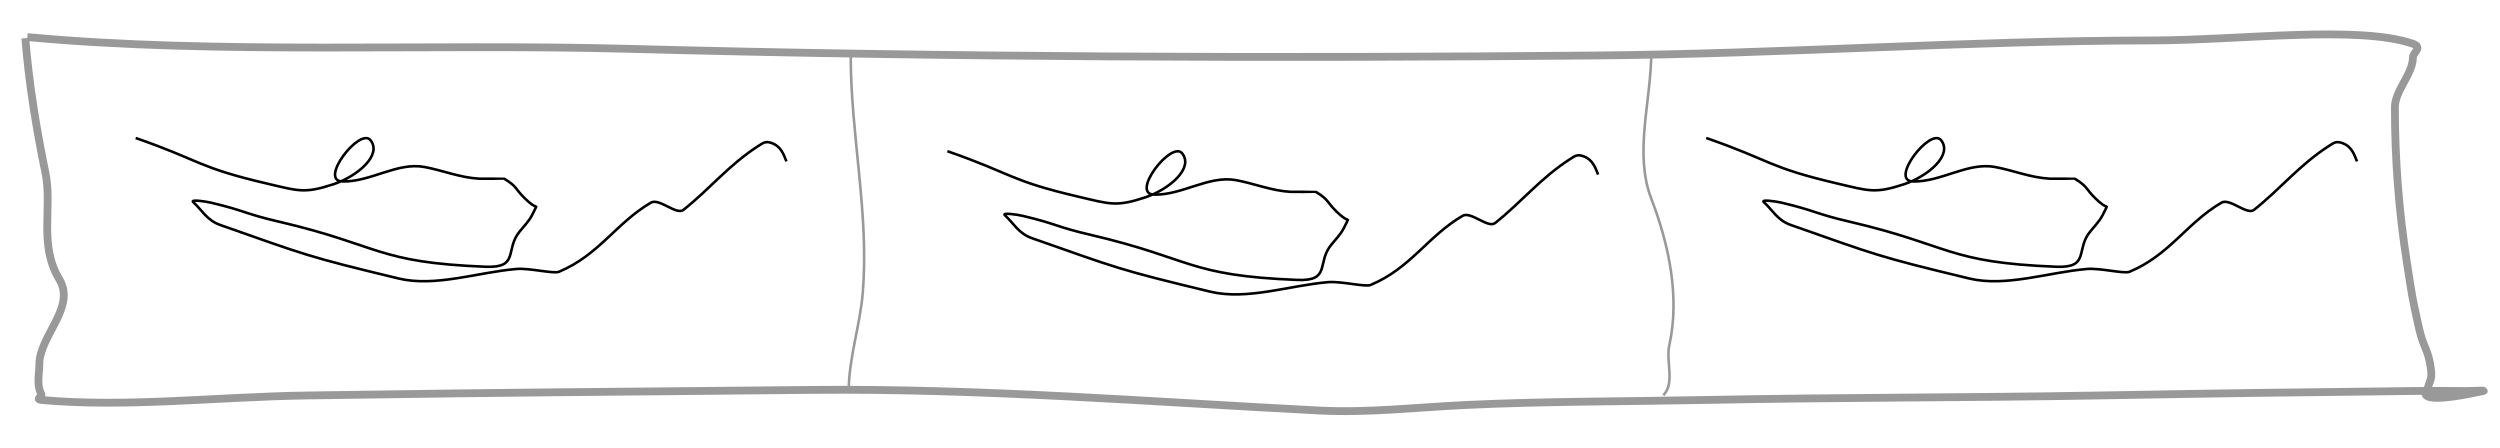
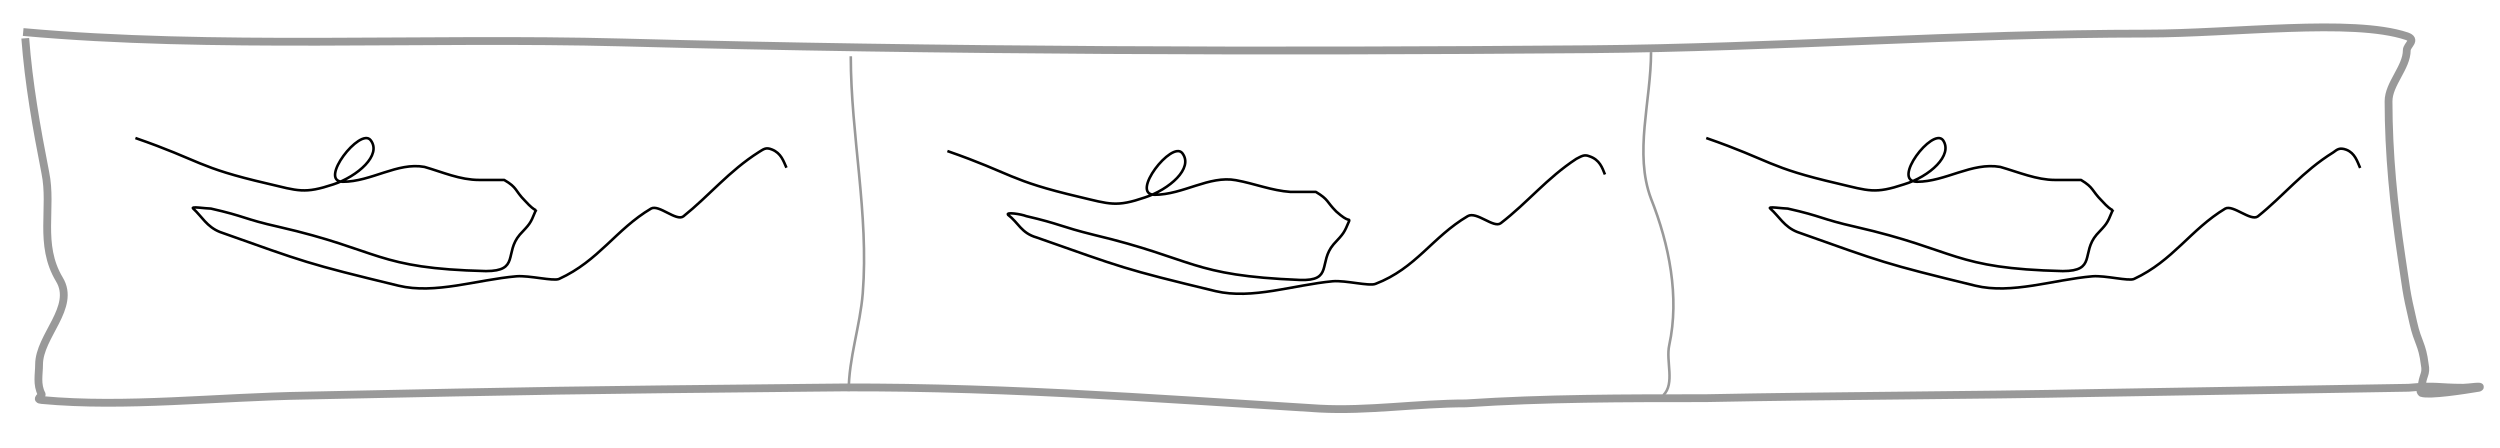
- <svg xmlns="http://www.w3.org/2000/svg" version="1.1" viewBox="0.0 0.0 960.0 171.814" fill="none" stroke="none" stroke-linecap="square" stroke-miterlimit="10">
-   <clipPath id="p.0">
-     <path d="m0 0l960.0 0l0 171.814l-960.0 0l0 -171.814z" clip-rule="nonzero" />
+ <svg xmlns="http://www.w3.org/2000/svg" viewBox="0 0 960 171.8" fill="none" stroke-linecap="square" stroke-miterlimit="10">
+   <clipPath id="a">
+     <path d="M0 0h960v171.8H0V0z" />
  </clipPath>
-   <g clip-path="url(#p.0)">
-     <path fill="#000000" fill-opacity="0.0" d="m0 0l960.0 0l0 171.814l-960.0 0z" fill-rule="nonzero" />
-     <path fill="#000000" fill-opacity="0.0" d="m9.722 14.671c1.374 17.205 4.17 34.402 7.703 51.583c2.815 13.685 -2.721 27.574 5.394 41.095c6.434 10.72 -7.706 21.665 -7.706 32.533c0 3.853 -1.193 7.744 0.772 11.558c0.364 0.706 -2.436 1.915 0 2.14c32.222 2.982 67.786 -1.211 101.701 -1.712c96.634 -1.428 96.682 -1.16 193.388 -2.14c65.877 -0.668 130.871 4.597 195.698 7.919c18.609 0.954 37.591 -1.256 56.244 -2.141c30.464 -1.445 61.629 -1.309 92.454 -1.926c49.993 -1.001 100.22 -0.828 150.242 -1.712c60.053 -1.061 60.074 -0.986 120.192 -1.712c10.777 -0.13 10.787 0 21.575 0c2.054 0 7.784 -0.35 6.163 0c-5.962 1.288 -18.599 3.855 -21.572 1.926c-1.062 -0.689 -0.115 -0.75 0 -1.498c0.656 -4.282 2.077 -4.278 1.541 -8.561c-1.007 -8.047 -2.814 -8.016 -4.622 -16.053c-2.816 -12.513 -2.664 -12.516 -4.625 -25.042c-3.114 -19.891 -4.622 -39.806 -4.622 -59.716c0 -6.453 6.934 -12.81 6.934 -19.263c0 -1.712 3.851 -3.8 0 -5.137c-20.883 -7.249 -66.738 -1.33 -100.16 -1.285c-71.476 0.096 -141.98 5.139 -213.42 5.779c-124.018 1.111 -248.617 0.721 -372.134 -2.568c-76.628 -2.04 -157.349 2.274 -230.37 -4.495" fill-rule="evenodd" />
-     <path stroke="#999999" stroke-width="3.0" stroke-linejoin="round" stroke-linecap="butt" d="m9.722 14.671c1.374 17.205 4.17 34.402 7.703 51.583c2.815 13.685 -2.721 27.574 5.394 41.095c6.434 10.72 -7.706 21.665 -7.706 32.533c0 3.853 -1.193 7.744 0.772 11.558c0.364 0.706 -2.436 1.915 0 2.14c32.222 2.982 67.786 -1.211 101.701 -1.712c96.634 -1.428 96.682 -1.16 193.388 -2.14c65.877 -0.668 130.871 4.597 195.698 7.919c18.609 0.954 37.591 -1.256 56.244 -2.141c30.464 -1.445 61.629 -1.309 92.454 -1.926c49.993 -1.001 100.22 -0.828 150.242 -1.712c60.053 -1.061 60.074 -0.986 120.192 -1.712c10.777 -0.13 10.787 0 21.575 0c2.054 0 7.784 -0.35 6.163 0c-5.962 1.288 -18.599 3.855 -21.572 1.926c-1.062 -0.689 -0.115 -0.75 0 -1.498c0.656 -4.282 2.077 -4.278 1.541 -8.561c-1.007 -8.047 -2.814 -8.016 -4.622 -16.053c-2.816 -12.513 -2.664 -12.516 -4.625 -25.042c-3.114 -19.891 -4.622 -39.806 -4.622 -59.716c0 -6.453 6.934 -12.81 6.934 -19.263c0 -1.712 3.851 -3.8 0 -5.137c-20.883 -7.249 -66.738 -1.33 -100.16 -1.285c-71.476 0.096 -141.98 5.139 -213.42 5.779c-124.018 1.111 -248.617 0.721 -372.134 -2.568c-76.628 -2.04 -157.349 2.274 -230.37 -4.495" fill-rule="evenodd" />
-     <path fill="#000000" fill-opacity="0.0" d="m52.094 52.99c25.311 8.775 23.389 11.179 50.623 17.551c11.793 2.759 14.223 3.879 25.311 0.214c9.218 -3.047 18.782 -11.205 14.259 -16.909c-4.079 -5.144 -20.181 15.712 -10.694 15.839c10.901 0.146 20.95 -7.49 31.371 -5.565c7.113 1.314 13.622 4.09 21.034 4.494c0.88 0.048 9.562 -0.038 9.624 0c5.134 3.173 3.995 3.718 7.843 7.491c4.669 4.578 4.813 2.527 4.278 3.639c-2.241 4.658 -2.394 4.669 -6.06 8.989c-5.982 7.049 -0.042 14.214 -13.191 13.698c-42.2 -1.657 -40.079 -8.142 -79.498 -17.337c-13.38 -3.121 -12.666 -4.123 -26.024 -7.277c-2.104 -0.497 -8.027 -1.344 -6.773 -0.214c3.31 2.981 5.187 6.966 10.338 8.775c33.028 11.599 32.94 11.987 68.447 20.548c14.129 3.407 30.206 -2.325 45.274 -3.638c5.045 -0.44 14.308 1.949 16.4 1.07c15.447 -6.492 21.808 -18.628 35.293 -26.54c3.173 -1.862 9.794 4.904 12.477 2.782c10.107 -7.993 17.443 -17.293 28.876 -24.614c1.813 -1.161 2.712 -1.882 4.991 -1.07c3.749 1.334 4.647 4.525 5.704 7.063" fill-rule="evenodd" />
-     <path stroke="#000000" stroke-width="1.0" stroke-linejoin="round" stroke-linecap="butt" d="m52.094 52.99c25.311 8.775 23.389 11.179 50.623 17.551c11.793 2.759 14.223 3.879 25.311 0.214c9.218 -3.047 18.782 -11.205 14.259 -16.909c-4.079 -5.144 -20.181 15.712 -10.694 15.839c10.901 0.146 20.95 -7.49 31.371 -5.565c7.113 1.314 13.622 4.09 21.034 4.494c0.88 0.048 9.562 -0.038 9.624 0c5.134 3.173 3.995 3.718 7.843 7.491c4.669 4.578 4.813 2.527 4.278 3.639c-2.241 4.658 -2.394 4.669 -6.06 8.989c-5.982 7.049 -0.042 14.214 -13.191 13.698c-42.2 -1.657 -40.079 -8.142 -79.498 -17.337c-13.38 -3.121 -12.666 -4.123 -26.024 -7.277c-2.104 -0.497 -8.027 -1.344 -6.773 -0.214c3.31 2.981 5.187 6.966 10.338 8.775c33.028 11.599 32.94 11.987 68.447 20.548c14.129 3.407 30.206 -2.325 45.274 -3.638c5.045 -0.44 14.308 1.949 16.4 1.07c15.447 -6.492 21.808 -18.628 35.293 -26.54c3.173 -1.862 9.794 4.904 12.477 2.782c10.107 -7.993 17.443 -17.293 28.876 -24.614c1.813 -1.161 2.712 -1.882 4.991 -1.07c3.749 1.334 4.647 4.525 5.704 7.063" fill-rule="evenodd" />
-     <path fill="#000000" fill-opacity="0.0" d="m655.192 52.99c25.311 8.775 23.389 11.179 50.623 17.551c11.793 2.759 14.223 3.879 25.311 0.214c9.218 -3.047 18.782 -11.205 14.259 -16.909c-4.079 -5.144 -20.181 15.712 -10.694 15.839c10.901 0.146 20.95 -7.49 31.371 -5.565c7.113 1.314 13.622 4.09 21.034 4.494c0.88 0.048 9.562 -0.038 9.624 0c5.134 3.173 3.995 3.718 7.843 7.491c4.669 4.578 4.813 2.527 4.279 3.639c-2.241 4.658 -2.394 4.669 -6.06 8.989c-5.982 7.049 -0.042 14.214 -13.191 13.698c-42.2 -1.657 -40.079 -8.142 -79.498 -17.337c-13.38 -3.121 -12.666 -4.123 -26.024 -7.277c-2.104 -0.497 -8.027 -1.344 -6.773 -0.214c3.31 2.981 5.187 6.966 10.339 8.775c33.028 11.599 32.94 11.987 68.447 20.548c14.129 3.407 30.206 -2.325 45.274 -3.638c5.045 -0.44 14.308 1.949 16.4 1.07c15.447 -6.492 21.808 -18.628 35.293 -26.54c3.173 -1.862 9.794 4.904 12.477 2.782c10.107 -7.993 17.443 -17.293 28.876 -24.614c1.812 -1.161 2.711 -1.882 4.991 -1.07c3.749 1.334 4.647 4.525 5.704 7.063" fill-rule="evenodd" />
-     <path stroke="#000000" stroke-width="1.0" stroke-linejoin="round" stroke-linecap="butt" d="m655.192 52.99c25.311 8.775 23.389 11.179 50.623 17.551c11.793 2.759 14.223 3.879 25.311 0.214c9.218 -3.047 18.782 -11.205 14.259 -16.909c-4.079 -5.144 -20.181 15.712 -10.694 15.839c10.901 0.146 20.95 -7.49 31.371 -5.565c7.113 1.314 13.622 4.09 21.034 4.494c0.88 0.048 9.562 -0.038 9.624 0c5.134 3.173 3.995 3.718 7.843 7.491c4.669 4.578 4.813 2.527 4.279 3.639c-2.241 4.658 -2.394 4.669 -6.06 8.989c-5.982 7.049 -0.042 14.214 -13.191 13.698c-42.2 -1.657 -40.079 -8.142 -79.498 -17.337c-13.38 -3.121 -12.666 -4.123 -26.024 -7.277c-2.104 -0.497 -8.027 -1.344 -6.773 -0.214c3.31 2.981 5.187 6.966 10.339 8.775c33.028 11.599 32.94 11.987 68.447 20.548c14.129 3.407 30.206 -2.325 45.274 -3.638c5.045 -0.44 14.308 1.949 16.4 1.07c15.447 -6.492 21.808 -18.628 35.293 -26.54c3.173 -1.862 9.794 4.904 12.477 2.782c10.107 -7.993 17.443 -17.293 28.876 -24.614c1.812 -1.161 2.711 -1.882 4.991 -1.07c3.749 1.334 4.647 4.525 5.704 7.063" fill-rule="evenodd" />
-     <path fill="#000000" fill-opacity="0.0" d="m363.774 58.05c25.311 8.775 23.389 11.179 50.623 17.551c11.793 2.759 14.223 3.879 25.311 0.214c9.218 -3.047 18.782 -11.205 14.259 -16.909c-4.079 -5.144 -20.181 15.712 -10.694 15.839c10.901 0.146 20.95 -7.49 31.371 -5.565c7.113 1.314 13.622 4.09 21.034 4.494c0.88 0.048 9.562 -0.038 9.624 0c5.134 3.173 3.995 3.718 7.843 7.491c4.669 4.578 4.813 2.527 4.278 3.639c-2.241 4.658 -2.394 4.669 -6.06 8.989c-5.982 7.049 -0.042 14.214 -13.191 13.698c-42.2 -1.657 -40.079 -8.142 -79.498 -17.337c-13.38 -3.121 -12.666 -4.123 -26.024 -7.277c-2.104 -0.497 -8.027 -1.344 -6.773 -0.214c3.31 2.981 5.187 6.966 10.338 8.775c33.028 11.599 32.94 11.987 68.447 20.548c14.129 3.407 30.206 -2.325 45.274 -3.638c5.045 -0.44 14.308 1.949 16.4 1.07c15.447 -6.492 21.808 -18.628 35.293 -26.54c3.173 -1.862 9.794 4.904 12.477 2.782c10.107 -7.993 17.443 -17.293 28.876 -24.614c1.812 -1.161 2.711 -1.882 4.991 -1.07c3.749 1.334 4.647 4.525 5.704 7.063" fill-rule="evenodd" />
-     <path stroke="#000000" stroke-width="1.0" stroke-linejoin="round" stroke-linecap="butt" d="m363.774 58.05c25.311 8.775 23.389 11.179 50.623 17.551c11.793 2.759 14.223 3.879 25.311 0.214c9.218 -3.047 18.782 -11.205 14.259 -16.909c-4.079 -5.144 -20.181 15.712 -10.694 15.839c10.901 0.146 20.95 -7.49 31.371 -5.565c7.113 1.314 13.622 4.09 21.034 4.494c0.88 0.048 9.562 -0.038 9.624 0c5.134 3.173 3.995 3.718 7.843 7.491c4.669 4.578 4.813 2.527 4.278 3.639c-2.241 4.658 -2.394 4.669 -6.06 8.989c-5.982 7.049 -0.042 14.214 -13.191 13.698c-42.2 -1.657 -40.079 -8.142 -79.498 -17.337c-13.38 -3.121 -12.666 -4.123 -26.024 -7.277c-2.104 -0.497 -8.027 -1.344 -6.773 -0.214c3.31 2.981 5.187 6.966 10.338 8.775c33.028 11.599 32.94 11.987 68.447 20.548c14.129 3.407 30.206 -2.325 45.274 -3.638c5.045 -0.44 14.308 1.949 16.4 1.07c15.447 -6.492 21.808 -18.628 35.293 -26.54c3.173 -1.862 9.794 4.904 12.477 2.782c10.107 -7.993 17.443 -17.293 28.876 -24.614c1.812 -1.161 2.711 -1.882 4.991 -1.07c3.749 1.334 4.647 4.525 5.704 7.063" fill-rule="evenodd" />
-     <path fill="#000000" fill-opacity="0.0" d="m326.677 21.572c0 30.344 7.137 60.676 4.622 90.916c-1.054 12.668 -5.391 25.041 -5.391 37.753" fill-rule="evenodd" />
-     <path stroke="#999999" stroke-width="1.0" stroke-linejoin="round" stroke-linecap="butt" d="m326.677 21.572c0 30.344 7.137 60.676 4.622 90.916c-1.054 12.668 -5.391 25.041 -5.391 37.753" fill-rule="evenodd" />
-     <path fill="#000000" fill-opacity="0.0" d="m634.091 20.031c0 18.748 -6.731 38.746 0 56.244c6.782 17.63 11.031 37.804 6.934 56.244c-1.403 6.313 2.263 14.69 -2.31 19.262" fill-rule="evenodd" />
-     <path stroke="#999999" stroke-width="1.0" stroke-linejoin="round" stroke-linecap="butt" d="m634.091 20.031c0 18.748 -6.731 38.746 0 56.244c6.782 17.63 11.031 37.804 6.934 56.244c-1.403 6.313 2.263 14.69 -2.31 19.262" fill-rule="evenodd" />
+   <g clip-path="url(#a)">
+     <path d="M0 0h960v171.8H0z" />
+     <path d="M9.7 14.7C11 32 14 49 17.4 66.3c2.8 13.6-2.7 27.5 5.4 41C29.3 118 15 129 15 140c0 3.7-1 7.6 1 11.4.2.7-2.6 2 0 2.2 32 3 67.7-1.2 101.6-1.7 96.6-2 96.7-2 193.4-3 66-1 130.8 4 195.7 8 18.6 1 37.6-2 56.2-2 30-2 61-2 92-2 50-1 100-1 150-2l120-2c11-1 11 0 21 0 2 0 8-1 6 0-6 1-19 3-22 2-1-1 0-1 0-2 .3-5 2-5 1.2-9-1-8-2.6-8-4.4-16-3-12.8-2.6-12.8-4.5-25-3-20-5-40-5-60 0-6.7 7-13 7-19.6 0-2 4-4 0-5.4-21-7-66.6-1-100-1-71.4 0-142 5.4-213.3 6-124 1-248.7.7-372-2.6-76.5-2-157 2.6-230-4" />
+     <path stroke="#999" stroke-width="3" stroke-linejoin="round" stroke-linecap="butt" d="M9.7 14.7C11 32 14 49 17.4 66.3c2.8 13.6-2.7 27.5 5.4 41C29.3 118 15 129 15 140c0 3.7-1 7.6 1 11.4.2.7-2.6 2 0 2.2 32 3 67.7-1.2 101.6-1.7 96.6-2 96.7-2 193.4-3 66-1 130.8 4 195.7 8 18.6 1 37.6-2 56.2-2 30-2 61-2 92-2 50-1 100-1 150-2l120-2c11-1 11 0 21 0 2 0 8-1 6 0-6 1-19 3-22 2-1-1 0-1 0-2 .3-5 2-5 1.2-9-1-8-2.6-8-4.4-16-3-12.8-2.6-12.8-4.5-25-3-20-5-40-5-60 0-6.7 7-13 7-19.6 0-2 4-4 0-5.4-21-7-66.6-1-100-1-71.4 0-142 5.4-213.3 6-124 1-248.7.7-372-2.6-76.5-2-157 2.6-230-4" />
+     <path d="M52 53c25.4 8.8 23.5 11.2 50.7 17.5 11.8 2.8 14.2 4 25.3.3 9.2-3 18.8-11.3 14.3-17-4-5-20.2 15.8-10.7 16 11 0 21-7.6 31.4-5.7 7 2 13.6 5 21 5h9.6c5.2 3 4 4 8 8 4.5 5 4.7 3 4 4-2 5-2.3 5-6 9-6 7 0 14-13 14-42.3-1-40.2-8-79.6-17-13.4-3-12.7-4-26-7-2 0-8-1-6.8 0 3.3 3 5.2 7 10.3 9 33 11.7 33 12 68.5 20.6 14 3.4 30.2-2.3 45.3-3.6 5-.4 14.3 2 16.4 1 15.3-7 21.8-19 35.3-27 3-1.7 9.7 5 12.4 3 10-8 17.5-17.4 29-24.7 1.7-1 2.6-2 5-1 3.6 1.4 4.5 4.6 5.6 7" />
+     <path stroke="#000" stroke-linejoin="round" stroke-linecap="butt" d="M52 53c25.4 8.8 23.5 11.2 50.7 17.5 11.8 2.8 14.2 4 25.3.3 9.2-3 18.8-11.3 14.3-17-4-5-20.2 15.8-10.7 16 11 0 21-7.6 31.4-5.7 7 2 13.6 5 21 5h9.6c5.2 3 4 4 8 8 4.5 5 4.7 3 4 4-2 5-2.3 5-6 9-6 7 0 14-13 14-42.3-1-40.2-8-79.6-17-13.4-3-12.7-4-26-7-2 0-8-1-6.8 0 3.3 3 5.2 7 10.3 9 33 11.7 33 12 68.5 20.6 14 3.4 30.2-2.3 45.3-3.6 5-.4 14.3 2 16.4 1 15.3-7 21.8-19 35.3-27 3-1.7 9.7 5 12.4 3 10-8 17.5-17.4 29-24.7 1.7-1 2.6-2 5-1 3.6 1.4 4.5 4.6 5.6 7" />
+     <path d="M655.2 53c25.3 8.8 23.4 11.2 50.6 17.5 11.8 2.8 14.2 4 25.3.3 10-3 19-11.3 15-17-4-5-20 15.8-10 16 11 0 21-7.6 32-5.7 7 2 14 5 21 5h10c5 3 4 4 8 8 4.5 5 4.7 3 4 4-2 5-2.3 5-6 9-6 7 0 14-13 14-42.3-1-40.2-8-79.6-17-13.3-3-12.6-4-26-7-2 0-8-1-6.7 0 3.4 3 5.3 7 10.4 9 33 11.7 33 12 68.3 20.6 14 3.4 30-2.3 45-3.6 5-.4 14 2 16 1 15-7 21.7-19 35-27 3-1.6 9.8 5 12.5 3 10-8 17.2-17.3 29-24.6 1.4-1 2.3-2 5-1 3.3 1.3 4.2 4.5 5.3 7" />
+     <path stroke="#000" stroke-linejoin="round" stroke-linecap="butt" d="M655.2 53c25.3 8.8 23.4 11.2 50.6 17.5 11.8 2.8 14.2 4 25.3.3 10-3 19-11.3 15-17-4-5-20 15.8-10 16 11 0 21-7.6 32-5.7 7 2 14 5 21 5h10c5 3 4 4 8 8 4.5 5 4.7 3 4 4-2 5-2.3 5-6 9-6 7 0 14-13 14-42.3-1-40.2-8-79.6-17-13.3-3-12.6-4-26-7-2 0-8-1-6.7 0 3.4 3 5.3 7 10.4 9 33 11.7 33 12 68.3 20.6 14 3.4 30-2.3 45-3.6 5-.4 14 2 16 1 15-7 21.7-19 35-27 3-1.6 9.8 5 12.5 3 10-8 17.2-17.3 29-24.6 1.4-1 2.3-2 5-1 3.3 1.3 4.2 4.5 5.3 7" />
+     <path d="M363.8 58c25.3 8.8 23.4 11.2 50.6 17.6 11.8 2.8 14.2 4 25.3.2 9.2-3 18.8-11.2 14.3-17-4-5-20.2 15.8-10.7 16 11 0 21-7.5 31.3-5.6 7.2 1.3 13.7 4 21 4.5h9.7c5 3 4 3.7 7.8 7.5 5 4.5 5 2.5 5 3.6-2 4.7-2 4.7-6 9-6 7 0 14.2-13 13.7-42-1.7-40-8-79-17.3-13-3.2-13-4.2-26-7.2-2-.8-8-1.7-7-.5 4 3 5 7 11 8.7 33 11.6 33 12 68.7 20.6 14 3.3 30-2.4 45-3.8 5-.4 14 2 16.4 1 15.6-6 21.8-18 35.4-26 3.4-2 10 4.8 12.7 2.7 10.4-8 17.7-17.3 29-24.7 2-1 3-1.8 5-1 4 1.3 5 4.5 6 7" />
+     <path stroke="#000" stroke-linejoin="round" stroke-linecap="butt" d="M363.8 58c25.3 8.8 23.4 11.2 50.6 17.6 11.8 2.8 14.2 4 25.3.2 9.2-3 18.8-11.2 14.3-17-4-5-20.2 15.8-10.7 16 11 0 21-7.5 31.3-5.6 7.2 1.3 13.7 4 21 4.5h9.7c5 3 4 3.7 7.8 7.5 5 4.5 5 2.5 5 3.6-2 4.7-2 4.7-6 9-6 7 0 14.2-13 13.7-42-1.7-40-8-79-17.3-13-3.2-13-4.2-26-7.2-2-.8-8-1.7-7-.5 4 3 5 7 11 8.7 33 11.6 33 12 68.7 20.6 14 3.3 30-2.4 45-3.8 5-.4 14 2 16.4 1 15.6-6 21.8-18 35.4-26 3.4-2 10 4.8 12.7 2.7 10.4-8 17.7-17.3 29-24.7 2-1 3-1.8 5-1 4 1.3 5 4.5 6 7" />
+     <path d="M326.7 21.6c0 30.3 7 60.6 4.6 91-1 12.6-5.4 25-5.4 37.6" />
+     <path stroke="#999" stroke-linejoin="round" stroke-linecap="butt" d="M326.7 21.6c0 30.3 7 60.6 4.6 91-1 12.6-5.4 25-5.4 37.6" />
+     <path d="M634 20c0 18.8-6.6 38.8 0 56.3 7 17.6 11 37.8 7 56.2-1.4 6.3 2.3 14.7-2.3 19.3" />
+     <path stroke="#999" stroke-linejoin="round" stroke-linecap="butt" d="M634 20c0 18.8-6.6 38.8 0 56.3 7 17.6 11 37.8 7 56.2-1.4 6.3 2.3 14.7-2.3 19.3" />
  </g>
</svg>
